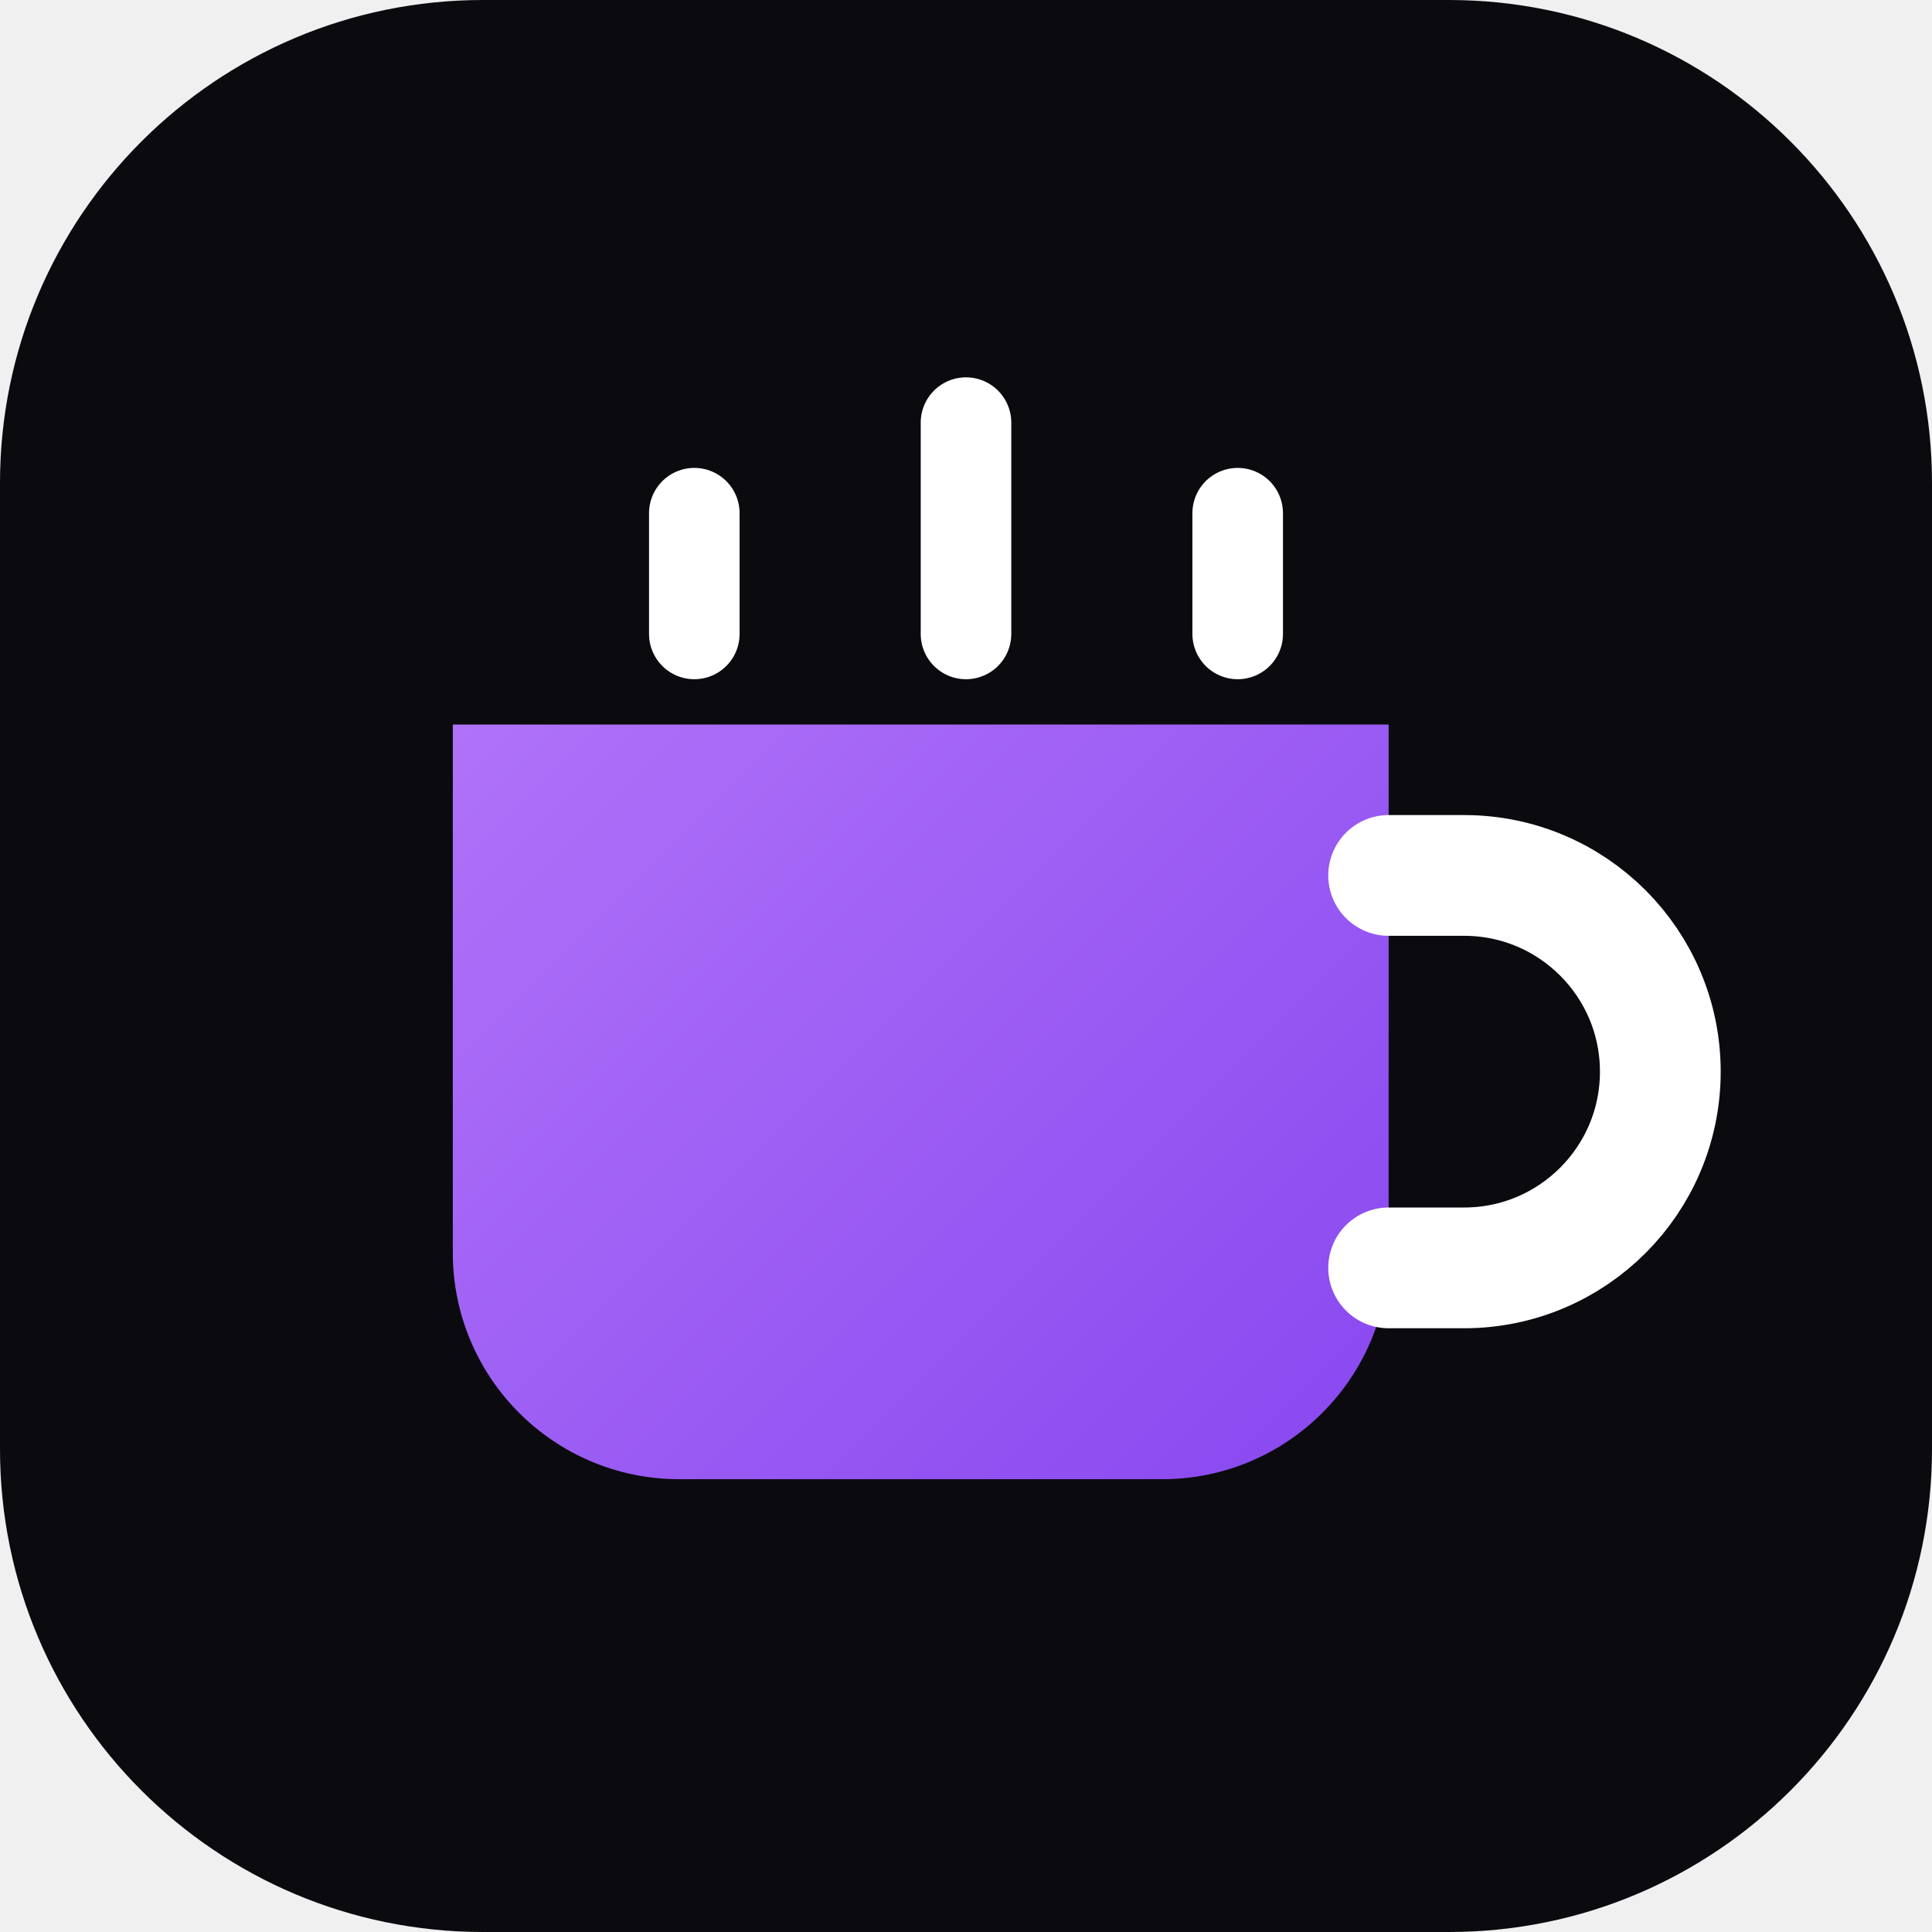
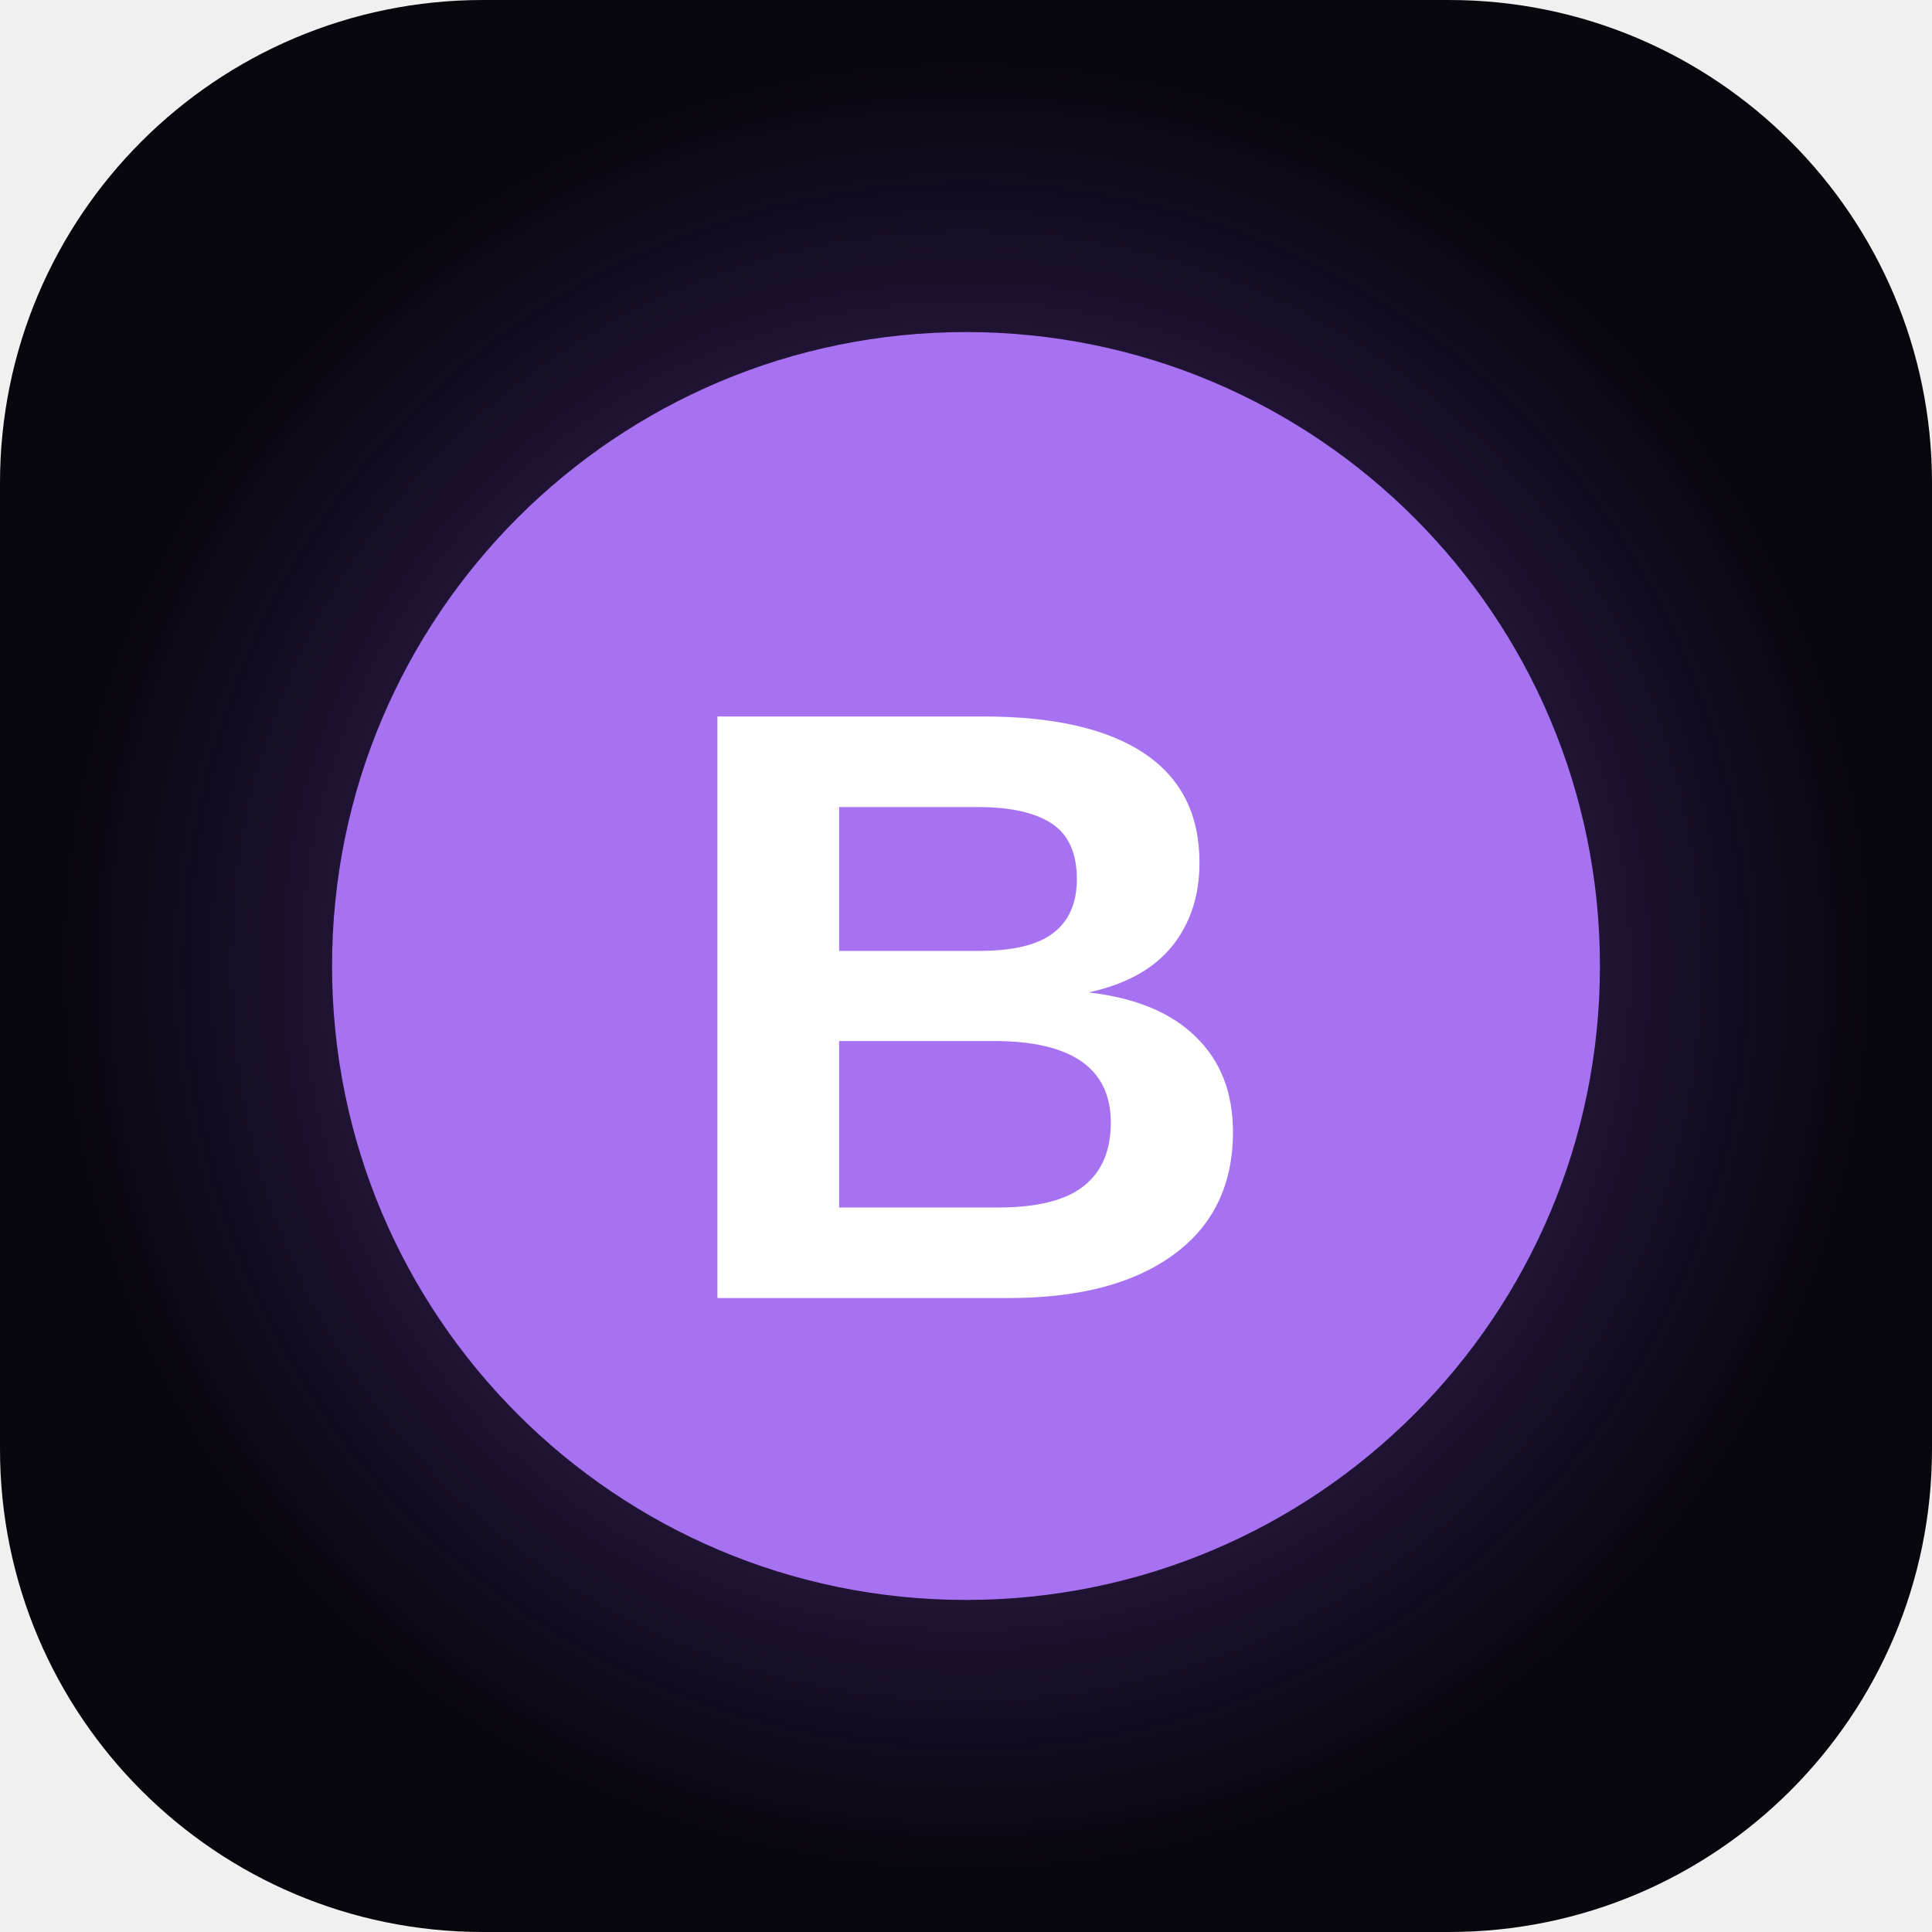
- <svg xmlns="http://www.w3.org/2000/svg" viewBox="0 0 64 64" role="img" aria-labelledby="title desc">
+ <svg xmlns="http://www.w3.org/2000/svg" viewBox="0 0 64 64" role="img" aria-label="BOX COFE">
  <defs>
-     <linearGradient id="violet" x1="8" y1="8" x2="56" y2="56" gradientUnits="userSpaceOnUse">
-       <stop stop-color="#c084fc" />
-       <stop offset="1" stop-color="#7c3aed" />
-     </linearGradient>
+     <radialGradient id="glow" cx="50%" cy="50%" r="50%">
+       <stop offset="0" stop-color="#c084fc" stop-opacity=".55" />
+       <stop offset="1" stop-color="#7c3aed" stop-opacity="0" />
+     </radialGradient>
  </defs>
-   <rect width="64" height="64" rx="16" fill="#0b0b0f" />
-   <path d="M15 24h31v17.5A7.5 7.5 0 0 1 38.5 49h-16a7.5 7.5 0 0 1-7.5-7.5V24Z" fill="url(#violet)" />
-   <path d="M46 29h2.5a6.5 6.5 0 0 1 0 13H46" fill="none" stroke="#fff" stroke-width="4" stroke-linecap="round" />
-   <path d="M23 17v4M32 14v7M41 17v4" fill="none" stroke="#fff" stroke-width="3" stroke-linecap="round" />
+   <rect width="64" height="64" rx="16" fill="#09070e" />
+   <circle cx="32" cy="32" r="30" fill="url(#glow)" />
+   <circle cx="32" cy="32" r="21" fill="#a772f1" />
+   <text x="32" y="43" text-anchor="middle" font-family="Arial, sans-serif" font-size="28" font-weight="700" fill="#fff">B</text>
</svg>
